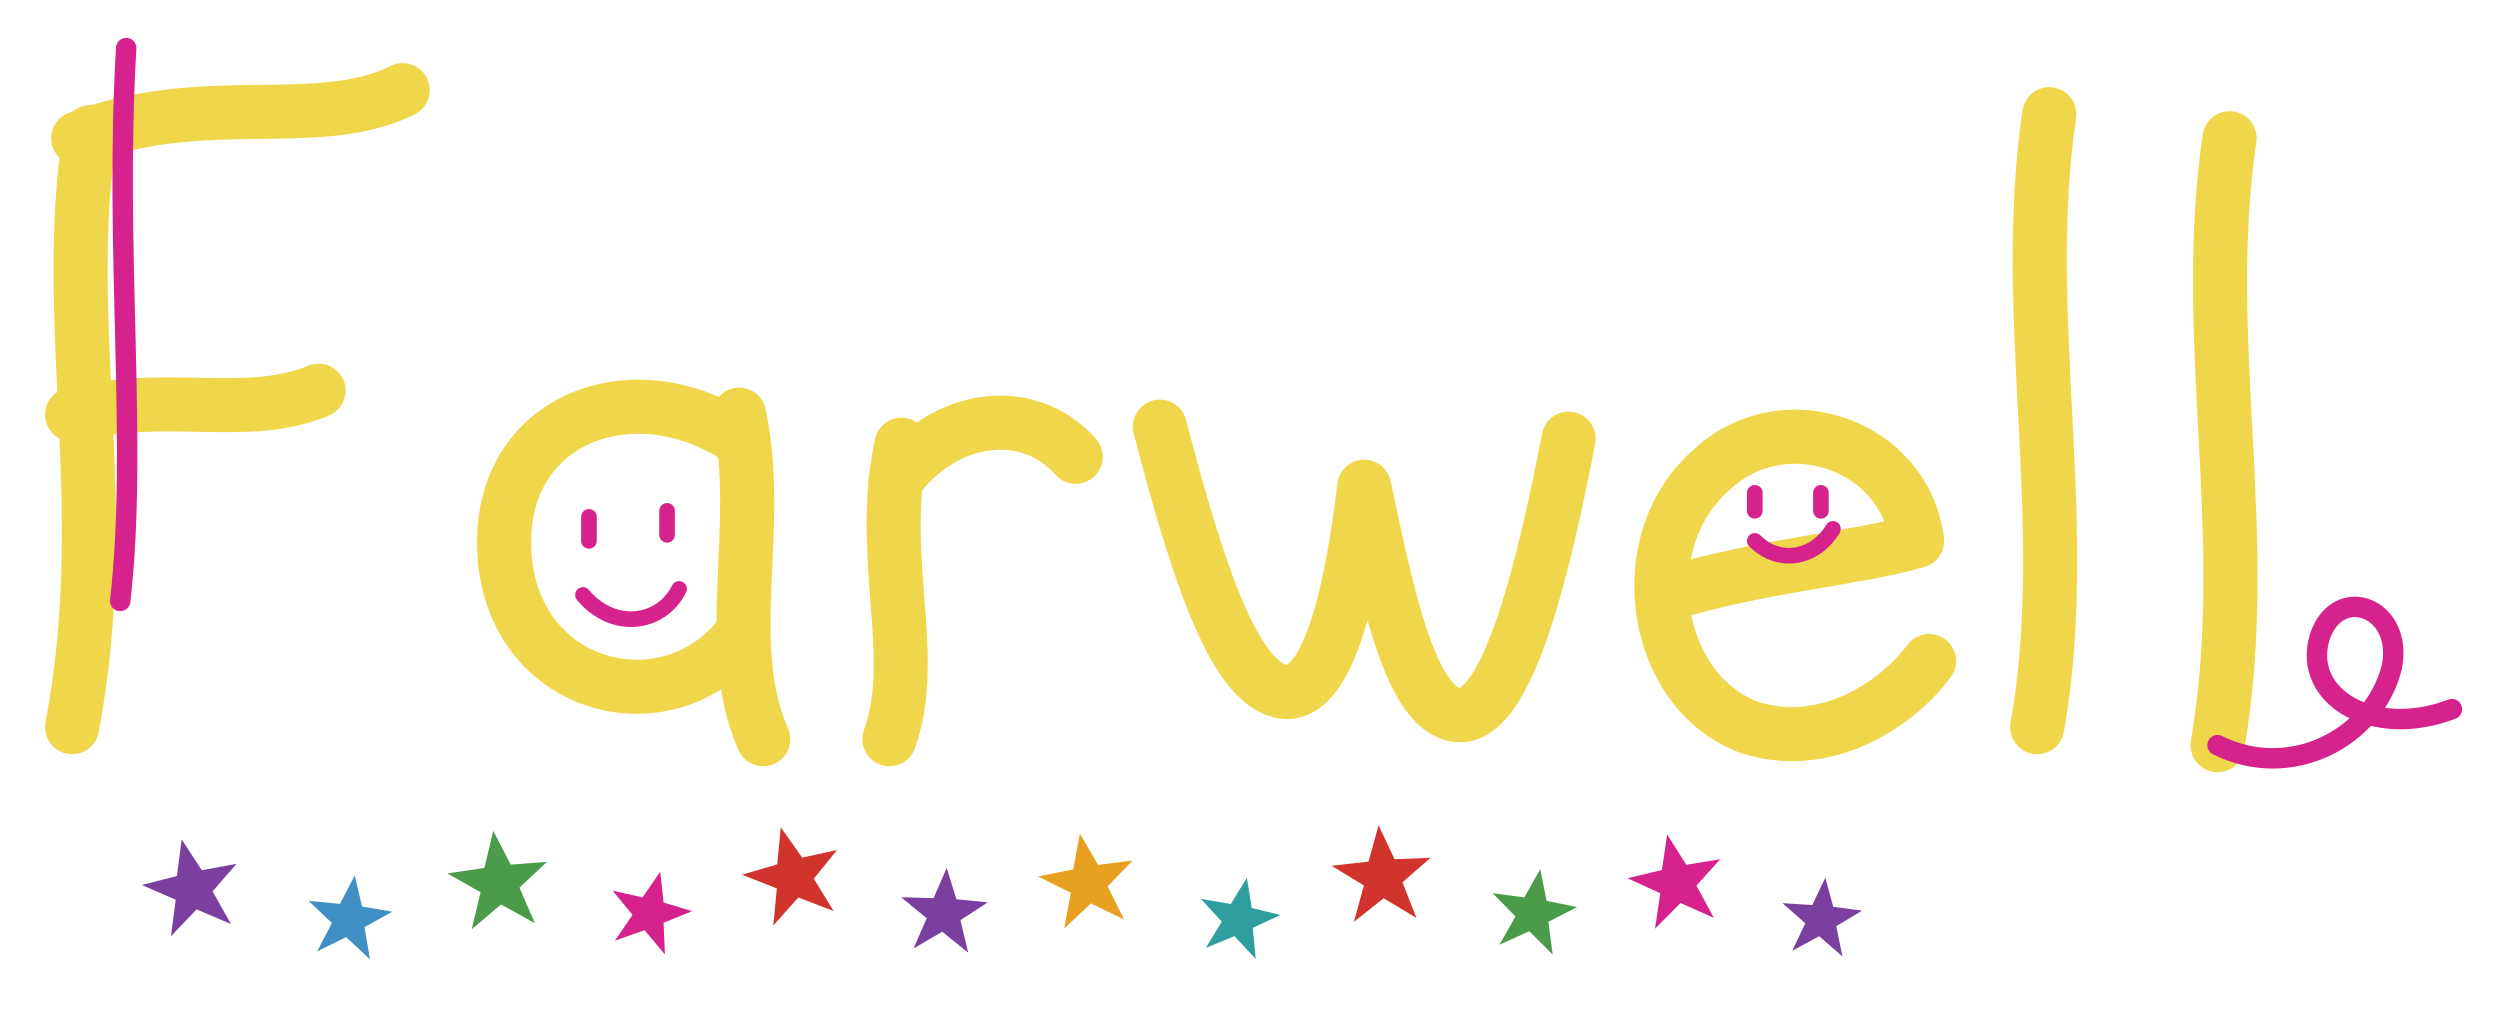
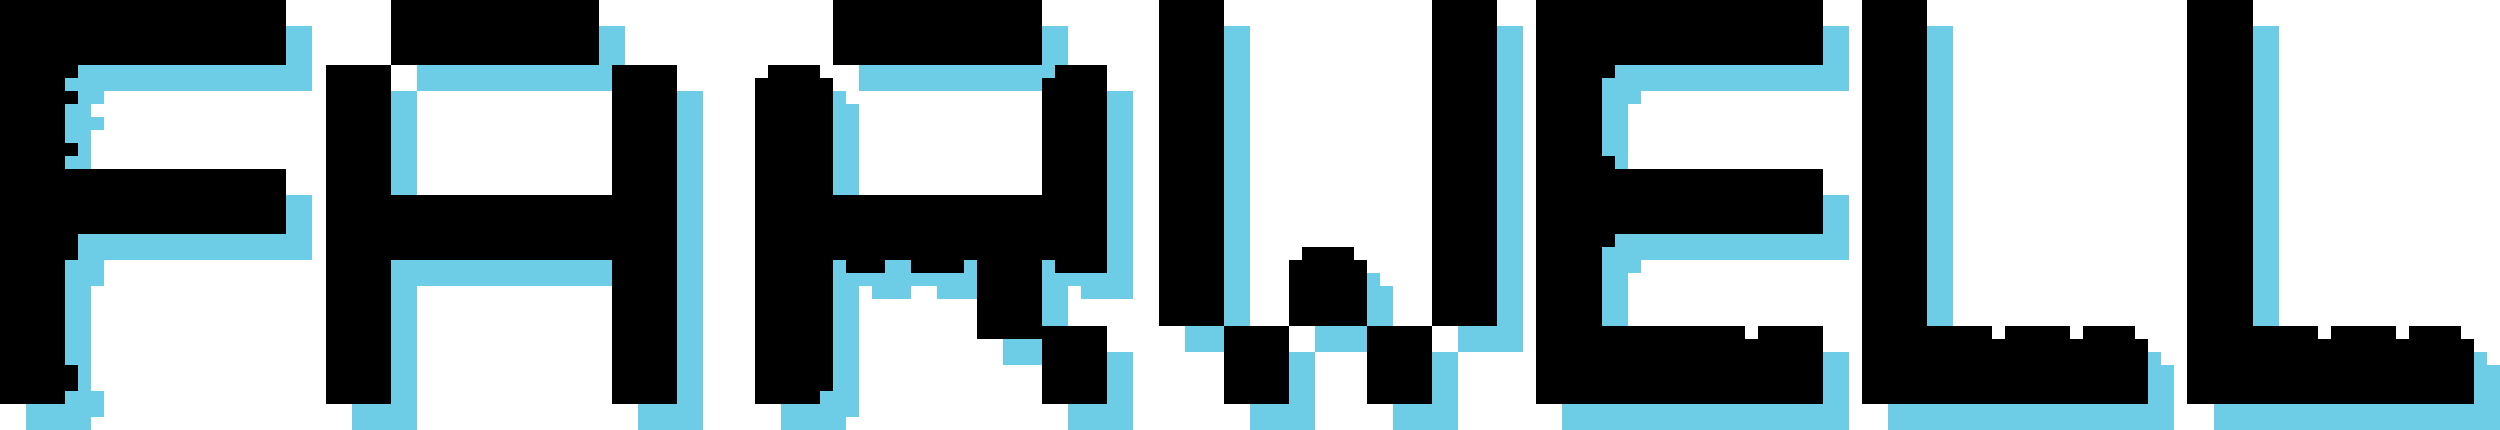
- <svg xmlns="http://www.w3.org/2000/svg" viewBox="26 18 416 170" role="img" aria-label="Farwell">
+ <svg xmlns="http://www.w3.org/2000/svg" viewBox="0 0 192 33" shape-rendering="crispEdges" role="img" aria-label="Farwell">
  <defs>
-     <path id="star" d="M 0,-1 L 0.26,-0.33 L 0.95,-0.31 L 0.38,0.12 L 0.60,0.82 L 0,0.40 L -0.60,0.81 L -0.36,0.13 L -0.95,-0.29 L -0.24,-0.32 Z" />
+     <g id="w">
+       <rect x="0" y="0" width="22" height="5" />
+       <rect x="30" y="0" width="16" height="5" />
+       <rect x="64" y="0" width="16" height="5" />
+       <rect x="89" y="0" width="5" height="25" />
+       <rect x="110" y="0" width="5" height="25" />
+       <rect x="118" y="0" width="22" height="5" />
+       <rect x="143" y="0" width="5" height="25" />
+       <rect x="168" y="0" width="5" height="25" />
+       <rect x="0" y="5" width="6" height="1" />
+       <rect x="25" y="5" width="5" height="10" />
+       <rect x="47" y="5" width="5" height="10" />
+       <rect x="59" y="5" width="4" height="1" />
+       <rect x="81" y="5" width="4" height="1" />
+       <rect x="118" y="5" width="6" height="1" />
+       <rect x="0" y="6" width="5" height="1" />
+       <rect x="58" y="6" width="6" height="9" />
+       <rect x="80" y="6" width="5" height="9" />
+       <rect x="118" y="6" width="5" height="6" />
+       <rect x="0" y="7" width="6" height="1" />
+       <rect x="0" y="8" width="5" height="3" />
+       <rect x="0" y="11" width="6" height="1" />
+       <rect x="0" y="12" width="5" height="1" />
+       <rect x="118" y="12" width="6" height="1" />
+       <rect x="0" y="13" width="22" height="5" />
+       <rect x="118" y="13" width="22" height="5" />
+       <rect x="25" y="15" width="27" height="5" />
+       <rect x="58" y="15" width="27" height="5" />
+       <rect x="0" y="18" width="6" height="2" />
+       <rect x="118" y="18" width="6" height="1" />
+       <rect x="100" y="19" width="4" height="1" />
+       <rect x="118" y="19" width="5" height="6" />
+       <rect x="0" y="20" width="5" height="8" />
+       <rect x="25" y="20" width="5" height="11" />
+       <rect x="47" y="20" width="5" height="11" />
+       <rect x="58" y="20" width="6" height="10" />
+       <rect x="65" y="20" width="3" height="1" />
+       <rect x="70" y="20" width="4" height="1" />
+       <rect x="75" y="20" width="5" height="5" />
+       <rect x="81" y="20" width="4" height="1" />
+       <rect x="99" y="20" width="6" height="5" />
+       <rect x="75" y="25" width="10" height="1" />
+       <rect x="94" y="25" width="5" height="6" />
+       <rect x="105" y="25" width="5" height="6" />
+       <rect x="118" y="25" width="16" height="1" />
+       <rect x="135" y="25" width="5" height="1" />
+       <rect x="143" y="25" width="10" height="1" />
+       <rect x="154" y="25" width="5" height="1" />
+       <rect x="160" y="25" width="4" height="1" />
+       <rect x="168" y="25" width="10" height="1" />
+       <rect x="179" y="25" width="5" height="1" />
+       <rect x="185" y="25" width="4" height="1" />
+       <rect x="80" y="26" width="5" height="5" />
+       <rect x="118" y="26" width="22" height="5" />
+       <rect x="143" y="26" width="22" height="5" />
+       <rect x="168" y="26" width="22" height="5" />
+       <rect x="0" y="28" width="6" height="2" />
+       <rect x="0" y="30" width="5" height="1" />
+       <rect x="58" y="30" width="5" height="1" />
+     </g>
  </defs>
-   <g fill="none" stroke="#f0d64b" stroke-width="9" stroke-linecap="round" stroke-linejoin="round">
-     <path d="M 41 40 C 36 72, 45 102, 38 139" />
-     <path d="M 39 41 C 60 33, 79 40, 93 33" />
-     <path d="M 38 87 C 54 83, 67 88, 79 83" />
-     <path d="M 149 91 C 131 79, 108 88, 110 111 C 112 133, 137 139, 149 124" />
-     <path d="M 149 87 C 153 106, 146 125, 153 141" />
-     <path d="M 176 92 C 172 111, 179 127, 174 141" />
-     <path d="M 175 98 C 183 87, 197 85, 205 94" />
-     <path d="M 219 89 C 225 112, 231 131, 239 133 C 247 135, 251 116, 253 99 C 257 118, 261 137, 269 137 C 277 137, 283 112, 287 91" />
-     <path d="M 303 117 C 319 112, 335 111, 345 108 C 343 92, 323 85, 311 96 C 297 108, 301 133, 317 139 C 329 143, 341 136, 347 128" />
-     <path d="M 367 37 C 362 71, 371 105, 365 139" />
-     <path d="M 397 41 C 392 75, 401 107, 395 142" />
-   </g>
-   <g fill="none" stroke="#d5228c" stroke-width="3.4" stroke-linecap="round" stroke-linejoin="round">
-     <path d="M 47 26 C 45 60, 49 92, 46 118" />
-     <path d="M 395 142 C 407 148, 421 141, 424 129 C 426 119, 415 115, 412 124 C 409 134, 421 141, 434 136" />
-   </g>
-   <g fill="none" stroke="#d5228c" stroke-width="2.6" stroke-linecap="round">
-     <path d="M 124 104 L 124 108" />
-     <path d="M 137 103 L 137 107" />
-     <path d="M 123 117 C 128 123, 136 122, 139 116" />
-     <path d="M 318 100 L 318 103" />
-     <path d="M 329 100 L 329 103" />
-     <path d="M 318 108 C 322 112, 328 111, 331 106" />
-   </g>
-   <g>
-     <use href="#star" transform="translate(58,166) rotate(-12) scale(8.5)" fill="#7b3fa0" />
-     <use href="#star" transform="translate(84,171) rotate(8)   scale(7.4)" fill="#3f8fc4" />
-     <use href="#star" transform="translate(109,165) rotate(-6)  scale(8.8)" fill="#4a9b4a" />
-     <use href="#star" transform="translate(134,170) rotate(15)  scale(7.2)" fill="#d5228c" />
-     <use href="#star" transform="translate(158,164) rotate(-14) scale(8.6)" fill="#d0342c" />
-     <use href="#star" transform="translate(183,170) rotate(4)   scale(7.6)" fill="#7b3fa0" />
-     <use href="#star" transform="translate(207,165) rotate(-9)  scale(8.4)" fill="#e8a020" />
-     <use href="#star" transform="translate(232,171) rotate(12)  scale(7.1)" fill="#2f9e9e" />
-     <use href="#star" transform="translate(256,164) rotate(-4)  scale(8.7)" fill="#d0342c" />
-     <use href="#star" transform="translate(281,170) rotate(10)  scale(7.5)" fill="#4a9b4a" />
-     <use href="#star" transform="translate(305,165) rotate(-11) scale(8.3)" fill="#d5228c" />
-     <use href="#star" transform="translate(329,171) rotate(6)   scale(7.0)" fill="#7b3fa0" />
-   </g>
+   <use href="#w" x="2" y="2" fill="#6dcde7" />
+   <use href="#w" fill="#000000" />
</svg>
